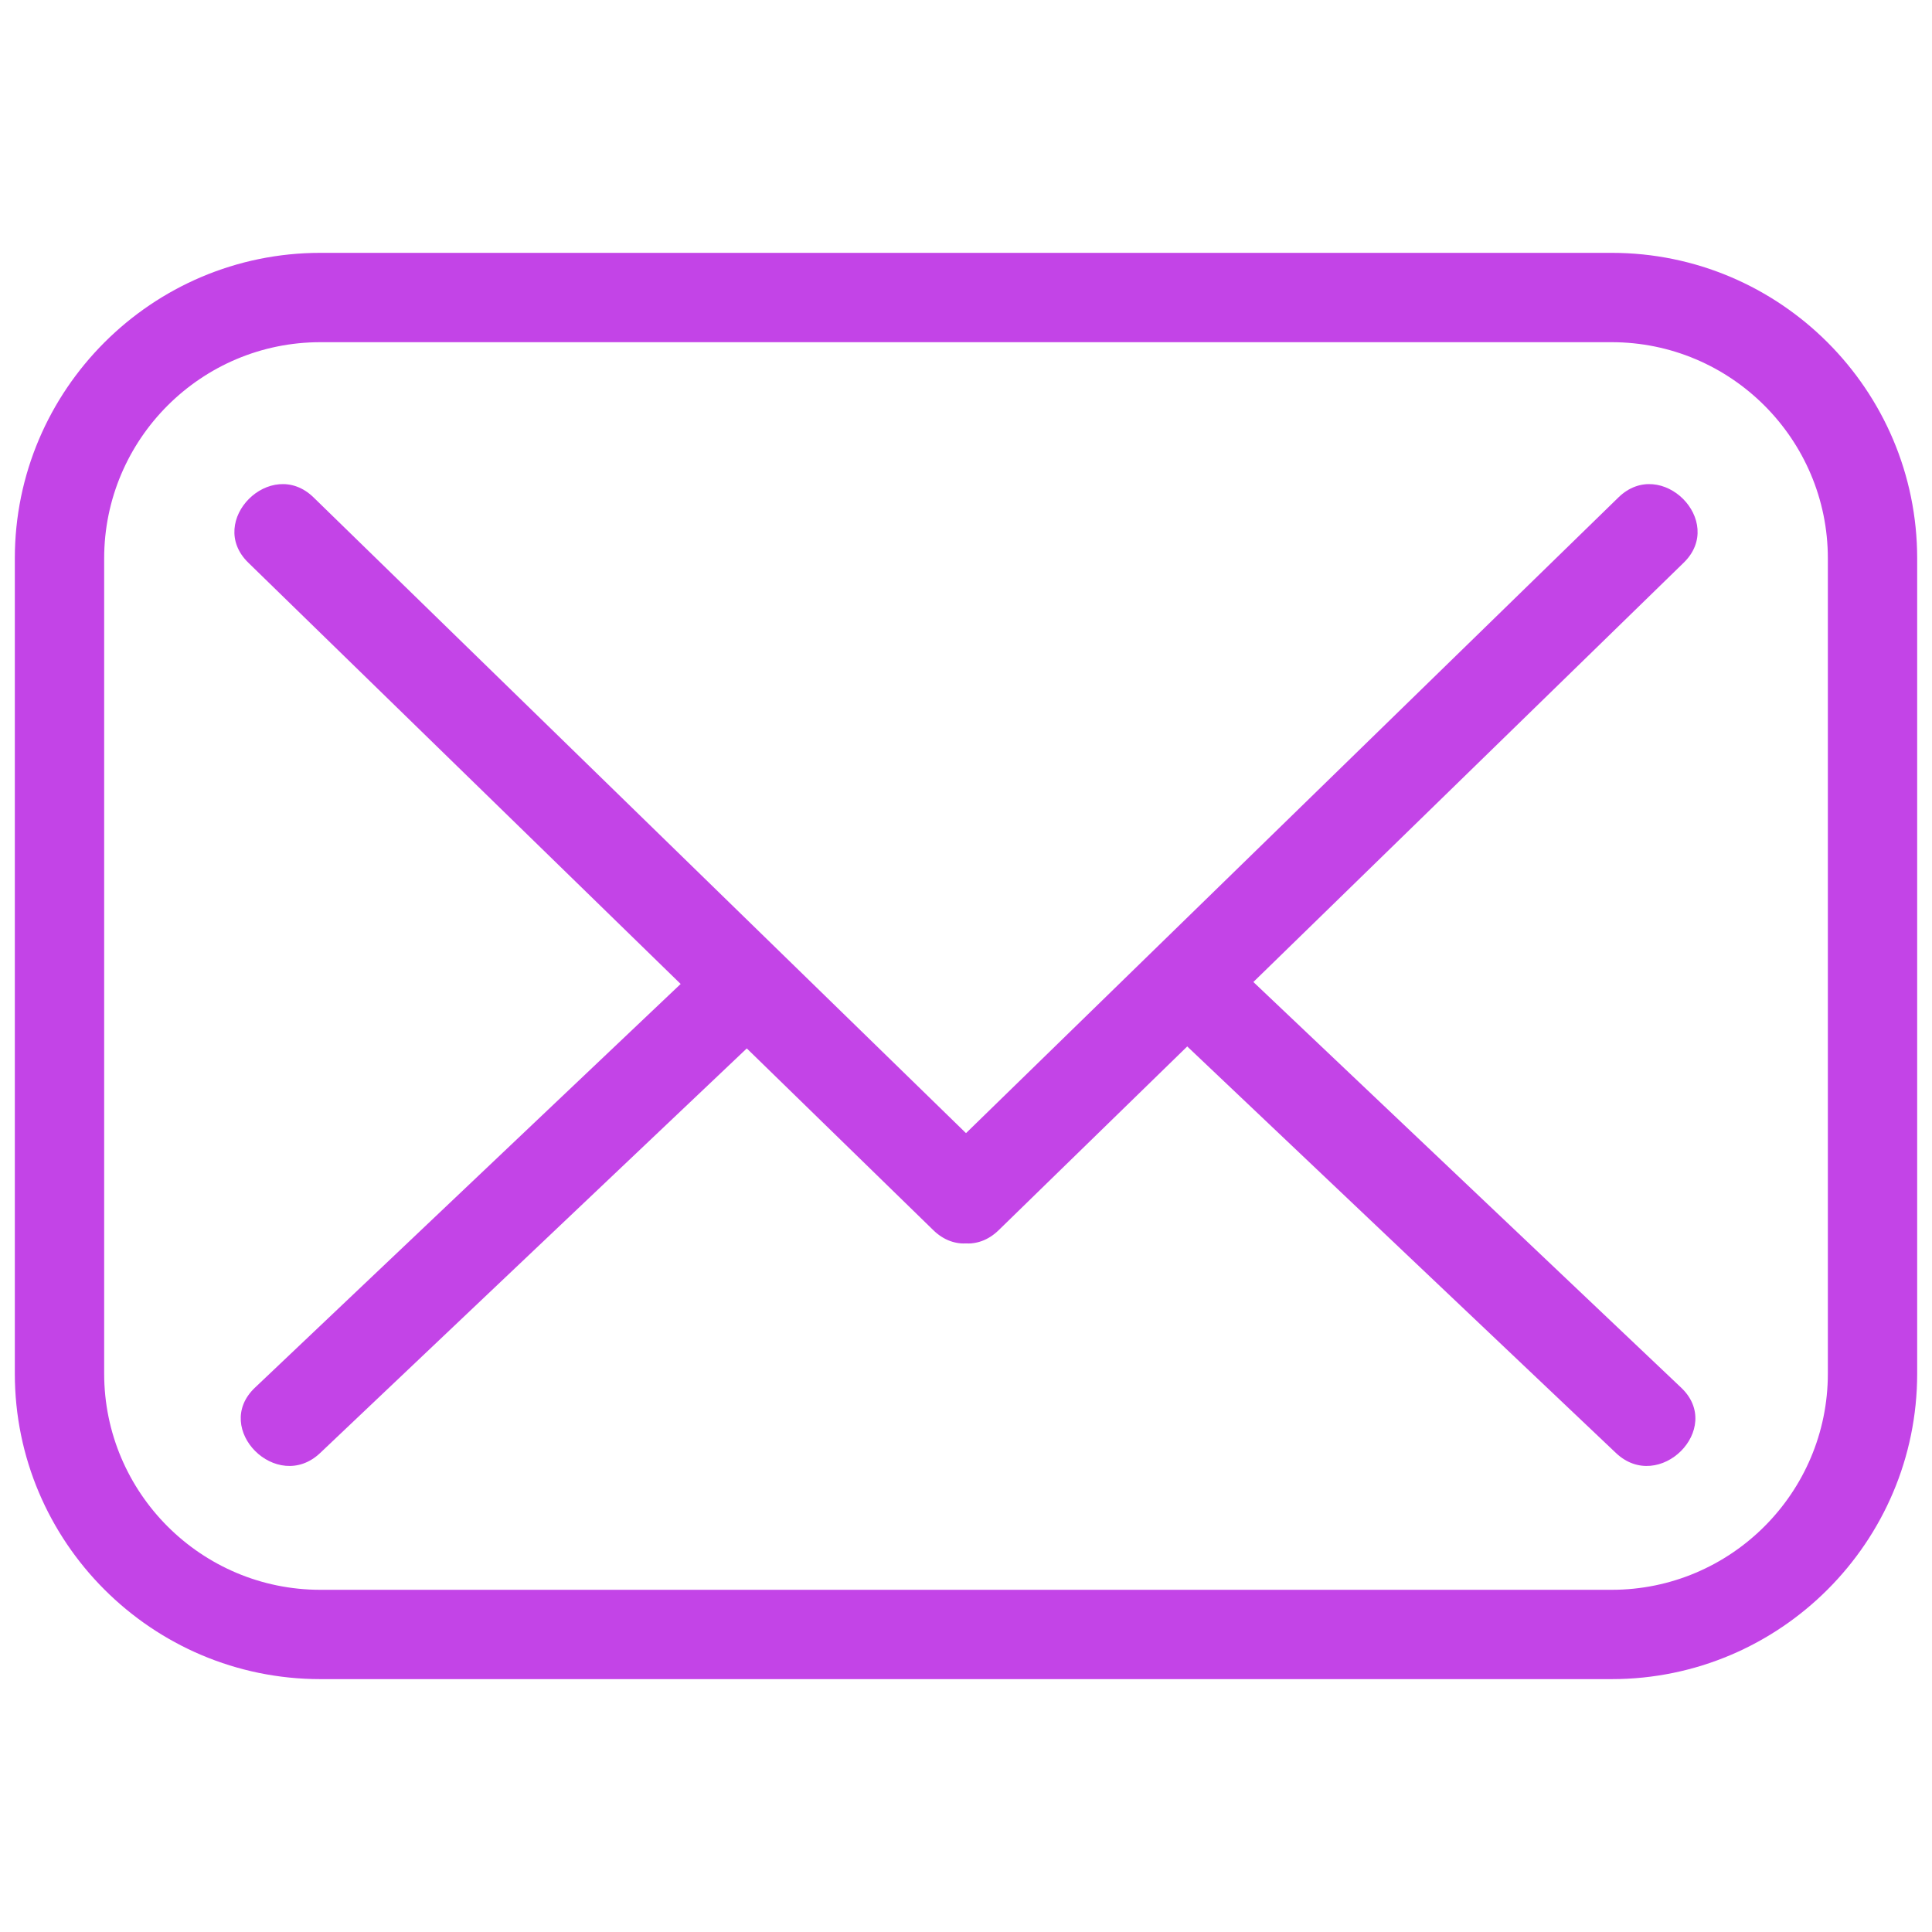
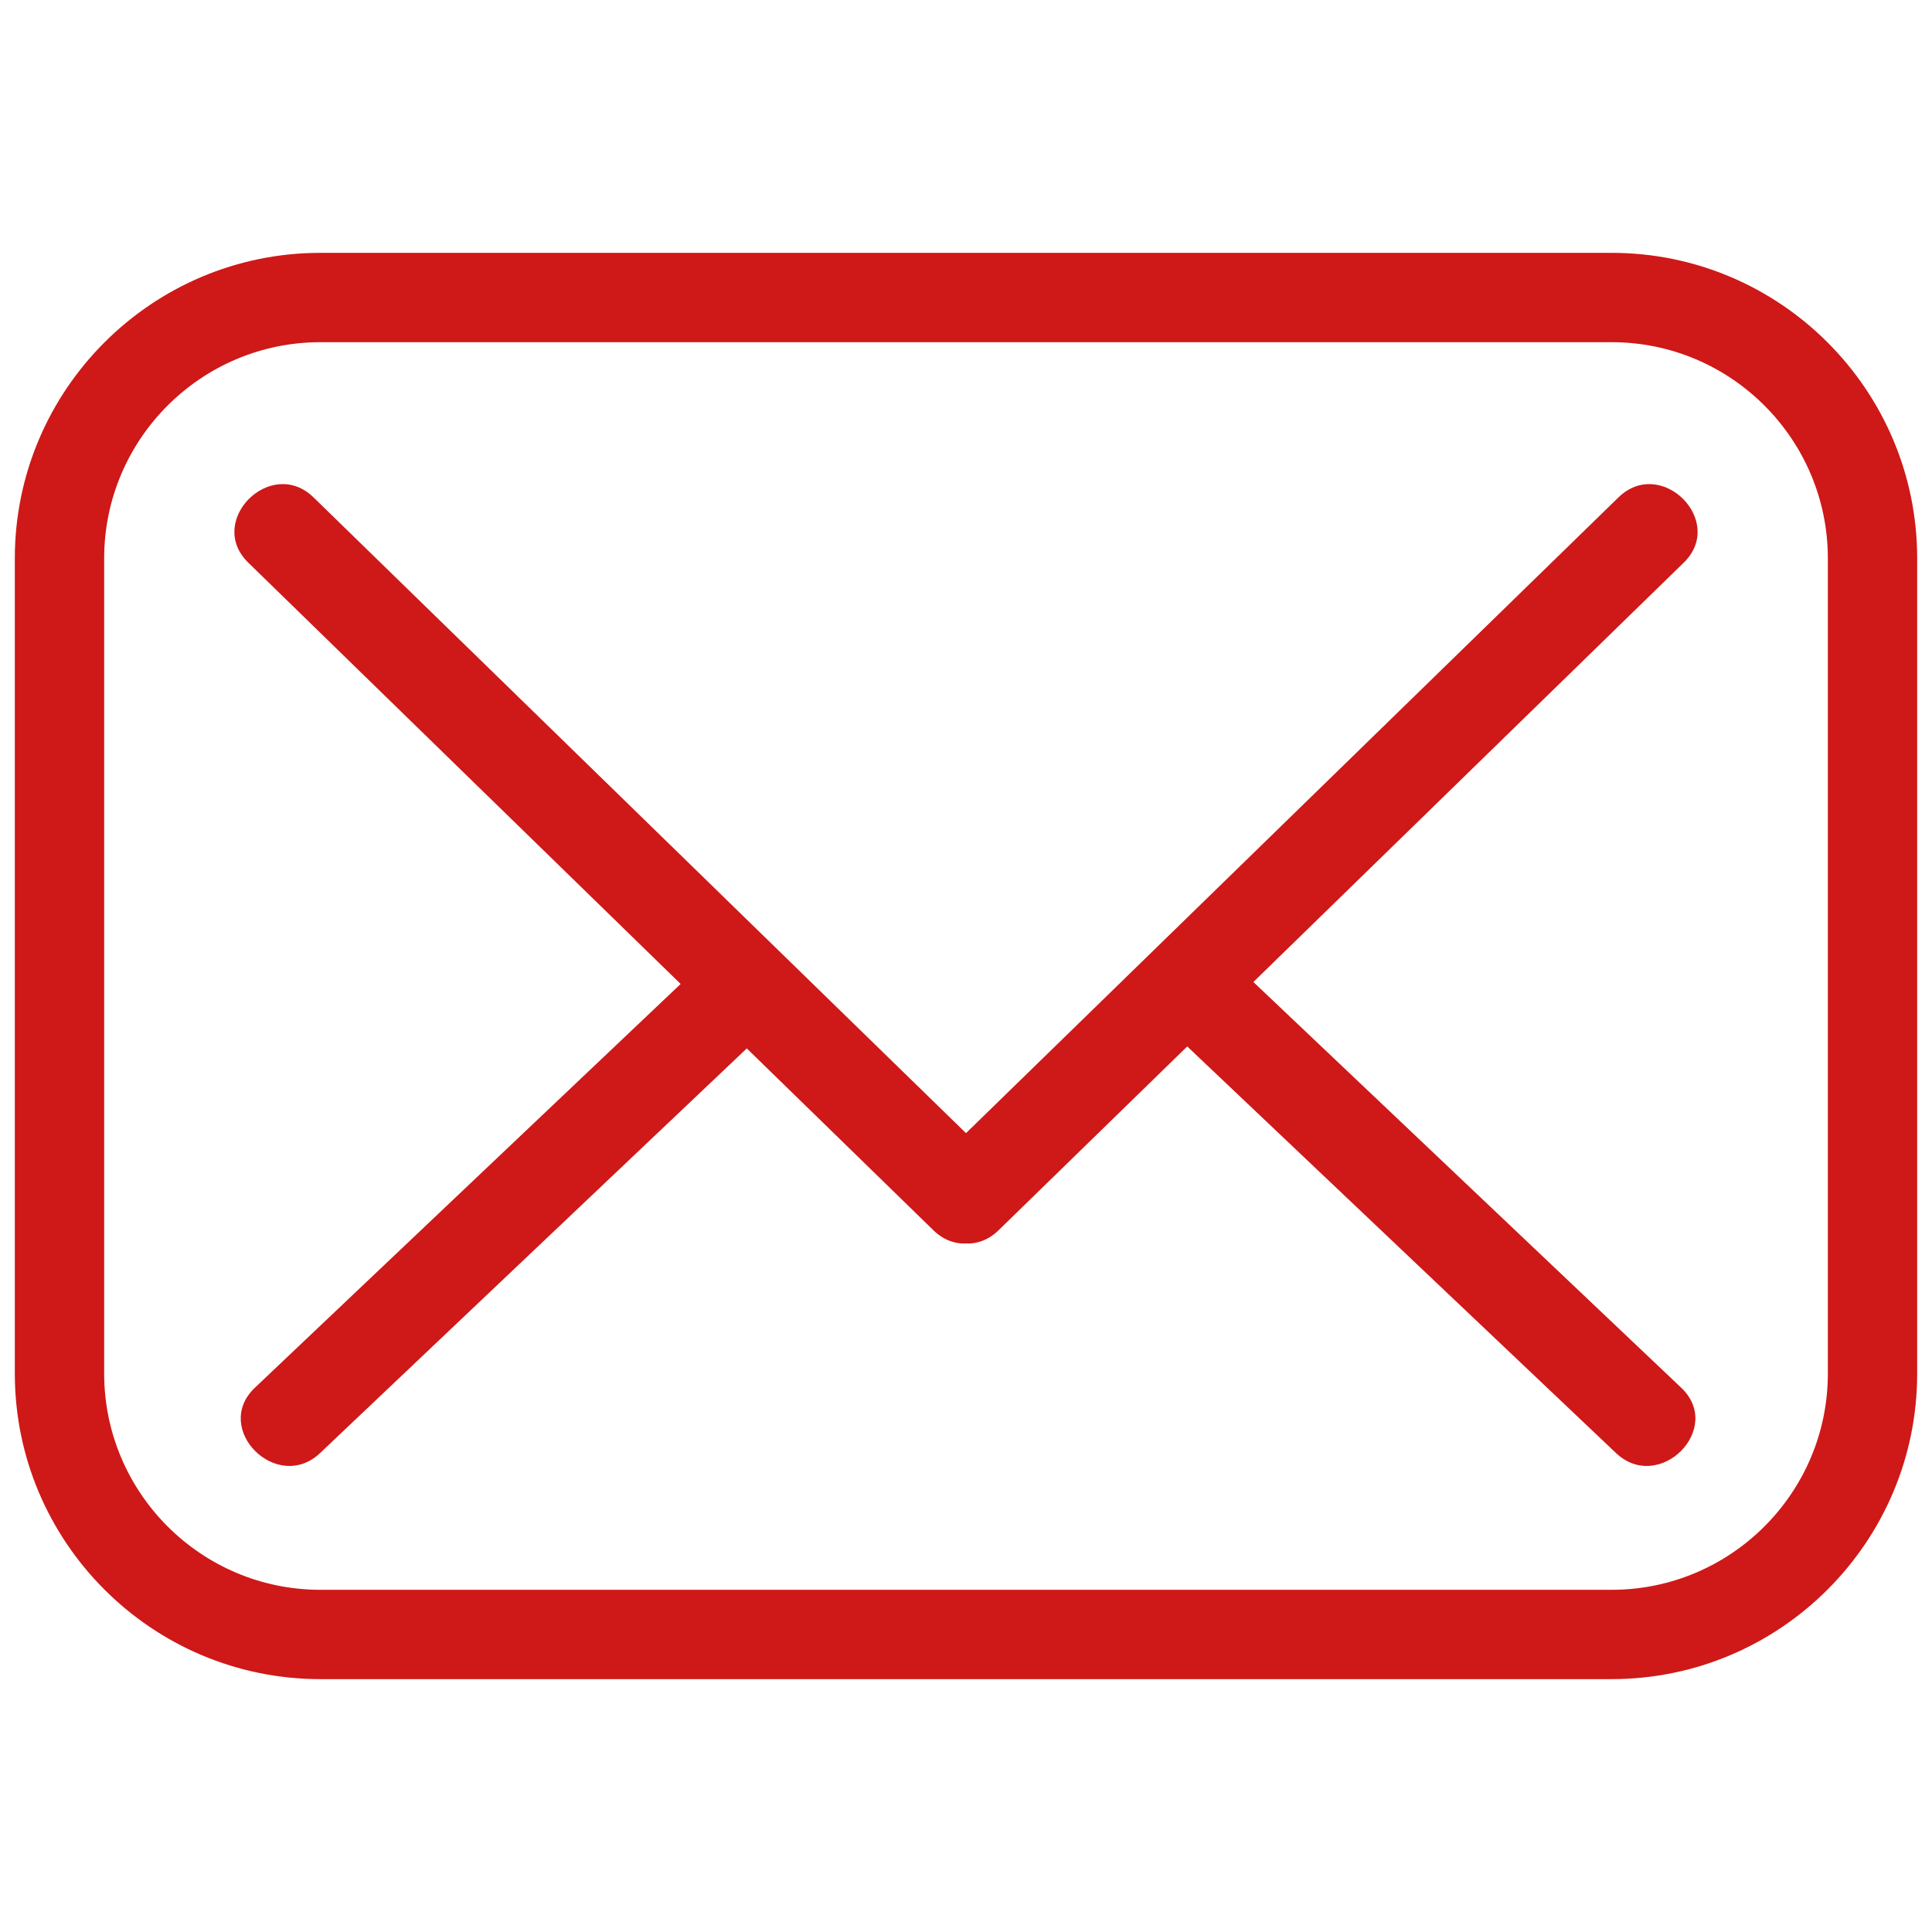
<svg xmlns="http://www.w3.org/2000/svg" version="1.1" width="100%" height="100%" viewBox="0 0 256 256" xml:space="preserve" stroke="currentColor">
  <g transform="translate(128 128) scale(0.72 0.72)" style="">
    <g style="stroke: none; stroke-width: 0; stroke-dasharray: none; stroke-linecap: butt; stroke-linejoin: miter; stroke-miterlimit: 10; fill: none; fill-rule: nonzero; opacity: 1;" transform="translate(-175.05 -175.05) scale(3.89 3.89)">
-       <path d="M 75.546 78.738 H 14.455 C 6.484 78.738 0 72.254 0 64.283 V 25.716 c 0 -7.97 6.485 -14.455 14.455 -14.455 h 61.091 c 7.97 0 14.454 6.485 14.454 14.455 v 38.567 C 90 72.254 83.516 78.738 75.546 78.738 z M 14.455 15.488 c -5.64 0 -10.228 4.588 -10.228 10.228 v 38.567 c 0 5.64 4.588 10.229 10.228 10.229 h 61.091 c 5.64 0 10.228 -4.589 10.228 -10.229 V 25.716 c 0 -5.64 -4.588 -10.228 -10.228 -10.228 H 14.455 z" style="stroke: none; stroke-width: 1; stroke-dasharray: none; stroke-linecap: butt; stroke-linejoin: miter; stroke-miterlimit: 10; fill: #C344E7; fill-rule: nonzero; opacity: 1;" transform=" matrix(1 0 0 1 0 0) " stroke-linecap="round" />
-       <path d="M 11.044 25.917 C 21.848 36.445 32.652 46.972 43.456 57.5 c 2.014 1.962 5.105 -1.122 3.088 -3.088 C 35.74 43.885 24.936 33.357 14.132 22.83 C 12.118 20.867 9.027 23.952 11.044 25.917 L 11.044 25.917 z" style="stroke: none; stroke-width: 1; stroke-dasharray: none; stroke-linecap: butt; stroke-linejoin: miter; stroke-miterlimit: 10; fill: #C344E7; fill-rule: nonzero; opacity: 1;" transform=" matrix(1 0 0 1 0 0) " stroke-linecap="round" />
-       <path d="M 46.544 57.5 c 10.804 -10.527 21.608 -21.055 32.412 -31.582 c 2.016 -1.965 -1.073 -5.051 -3.088 -3.088 C 65.064 33.357 54.26 43.885 43.456 54.412 C 41.44 56.377 44.529 59.463 46.544 57.5 L 46.544 57.5 z" style="stroke: none; stroke-width: 1; stroke-dasharray: none; stroke-linecap: butt; stroke-linejoin: miter; stroke-miterlimit: 10; fill: #C344E7; fill-rule: nonzero; opacity: 1;" transform=" matrix(1 0 0 1 0 0) " stroke-linecap="round" />
-       <path d="M 78.837 64.952 c -7.189 -6.818 -14.379 -13.635 -21.568 -20.453 c -2.039 -1.933 -5.132 1.149 -3.088 3.088 c 7.189 6.818 14.379 13.635 21.568 20.453 C 77.788 69.973 80.881 66.89 78.837 64.952 L 78.837 64.952 z" style="stroke: none; stroke-width: 1; stroke-dasharray: none; stroke-linecap: butt; stroke-linejoin: miter; stroke-miterlimit: 10; fill: #C344E7; fill-rule: nonzero; opacity: 1;" transform=" matrix(1 0 0 1 0 0) " stroke-linecap="round" />
-       <path d="M 14.446 68.039 c 7.189 -6.818 14.379 -13.635 21.568 -20.453 c 2.043 -1.938 -1.048 -5.022 -3.088 -3.088 c -7.189 6.818 -14.379 13.635 -21.568 20.453 C 9.315 66.889 12.406 69.974 14.446 68.039 L 14.446 68.039 z" style="stroke: none; stroke-width: 1; stroke-dasharray: none; stroke-linecap: butt; stroke-linejoin: miter; stroke-miterlimit: 10; fill: #C344E7; fill-rule: nonzero; opacity: 1;" transform=" matrix(1 0 0 1 0 0) " stroke-linecap="round" />
+       <path d="M 75.546 78.738 H 14.455 C 6.484 78.738 0 72.254 0 64.283 V 25.716 c 0 -7.97 6.485 -14.455 14.455 -14.455 h 61.091 c 7.97 0 14.454 6.485 14.454 14.455 v 38.567 C 90 72.254 83.516 78.738 75.546 78.738 z M 14.455 15.488 c -5.64 0 -10.228 4.588 -10.228 10.228 v 38.567 c 0 5.64 4.588 10.229 10.228 10.229 h 61.091 c 5.64 0 10.228 -4.589 10.228 -10.229 V 25.716 c 0 -5.64 -4.588 -10.228 -10.228 -10.228 H 14.455 z" style="stroke: none; stroke-width: 1; stroke-dasharray: none; stroke-linecap: butt; stroke-linejoin: miter; stroke-miterlimit: 10; fill: #cf1818; fill-rule: nonzero; opacity: 1;" transform=" matrix(1 0 0 1 0 0) " stroke-linecap="round" />
+       <path d="M 11.044 25.917 C 21.848 36.445 32.652 46.972 43.456 57.5 c 2.014 1.962 5.105 -1.122 3.088 -3.088 C 35.74 43.885 24.936 33.357 14.132 22.83 C 12.118 20.867 9.027 23.952 11.044 25.917 L 11.044 25.917 z" style="stroke: none; stroke-width: 1; stroke-dasharray: none; stroke-linecap: butt; stroke-linejoin: miter; stroke-miterlimit: 10; fill: #cf1818; fill-rule: nonzero; opacity: 1;" transform=" matrix(1 0 0 1 0 0) " stroke-linecap="round" />
+       <path d="M 46.544 57.5 c 10.804 -10.527 21.608 -21.055 32.412 -31.582 c 2.016 -1.965 -1.073 -5.051 -3.088 -3.088 C 65.064 33.357 54.26 43.885 43.456 54.412 C 41.44 56.377 44.529 59.463 46.544 57.5 L 46.544 57.5 z" style="stroke: none; stroke-width: 1; stroke-dasharray: none; stroke-linecap: butt; stroke-linejoin: miter; stroke-miterlimit: 10; fill: #cf1818; fill-rule: nonzero; opacity: 1;" transform=" matrix(1 0 0 1 0 0) " stroke-linecap="round" />
+       <path d="M 78.837 64.952 c -7.189 -6.818 -14.379 -13.635 -21.568 -20.453 c -2.039 -1.933 -5.132 1.149 -3.088 3.088 c 7.189 6.818 14.379 13.635 21.568 20.453 C 77.788 69.973 80.881 66.89 78.837 64.952 L 78.837 64.952 z" style="stroke: none; stroke-width: 1; stroke-dasharray: none; stroke-linecap: butt; stroke-linejoin: miter; stroke-miterlimit: 10; fill: #cf1818; fill-rule: nonzero; opacity: 1;" transform=" matrix(1 0 0 1 0 0) " stroke-linecap="round" />
+       <path d="M 14.446 68.039 c 7.189 -6.818 14.379 -13.635 21.568 -20.453 c 2.043 -1.938 -1.048 -5.022 -3.088 -3.088 c -7.189 6.818 -14.379 13.635 -21.568 20.453 C 9.315 66.889 12.406 69.974 14.446 68.039 L 14.446 68.039 z" style="stroke: none; stroke-width: 1; stroke-dasharray: none; stroke-linecap: butt; stroke-linejoin: miter; stroke-miterlimit: 10; fill: #cf1818; fill-rule: nonzero; opacity: 1;" transform=" matrix(1 0 0 1 0 0) " stroke-linecap="round" />
    </g>
  </g>
</svg>
